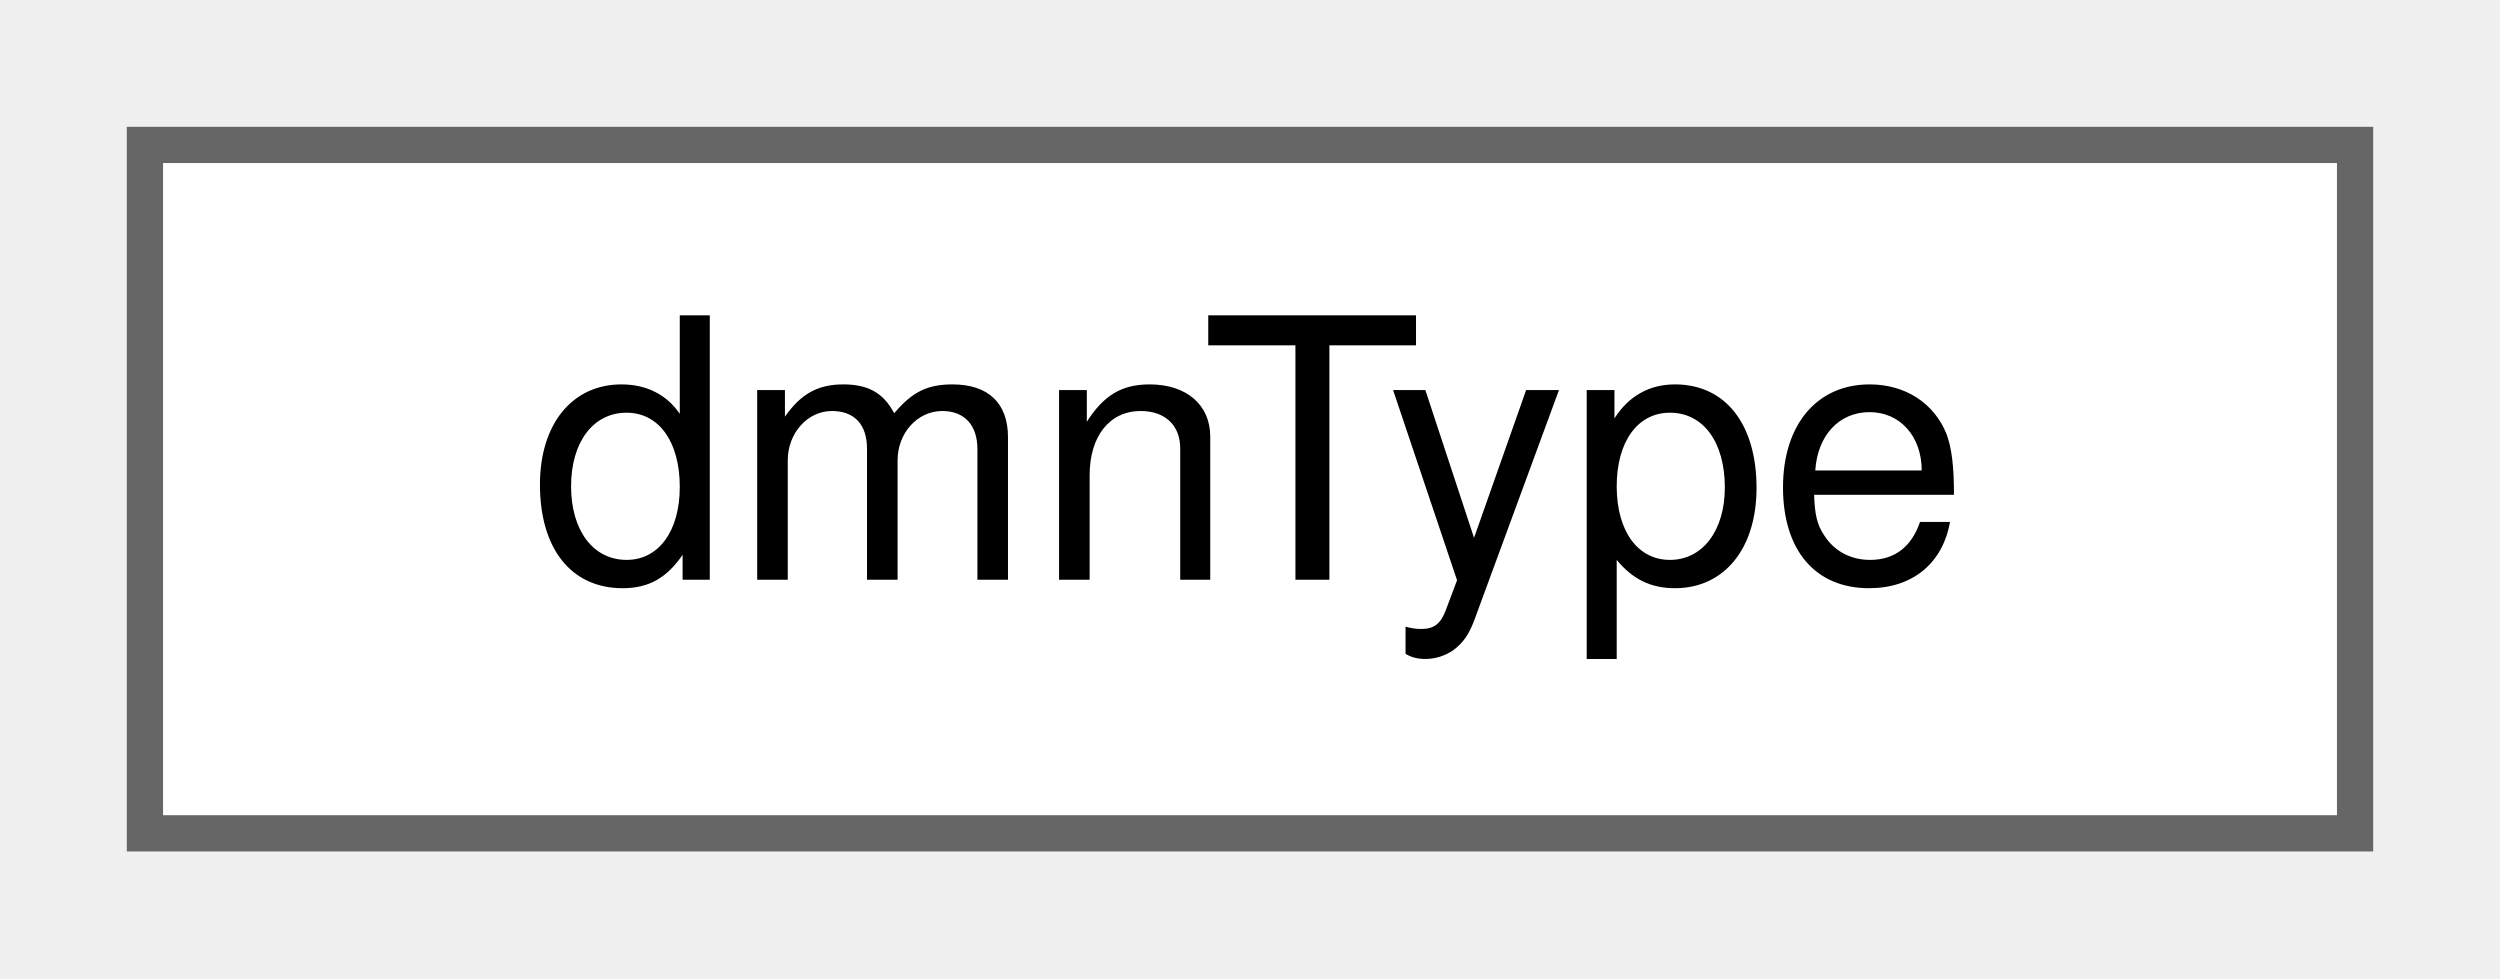
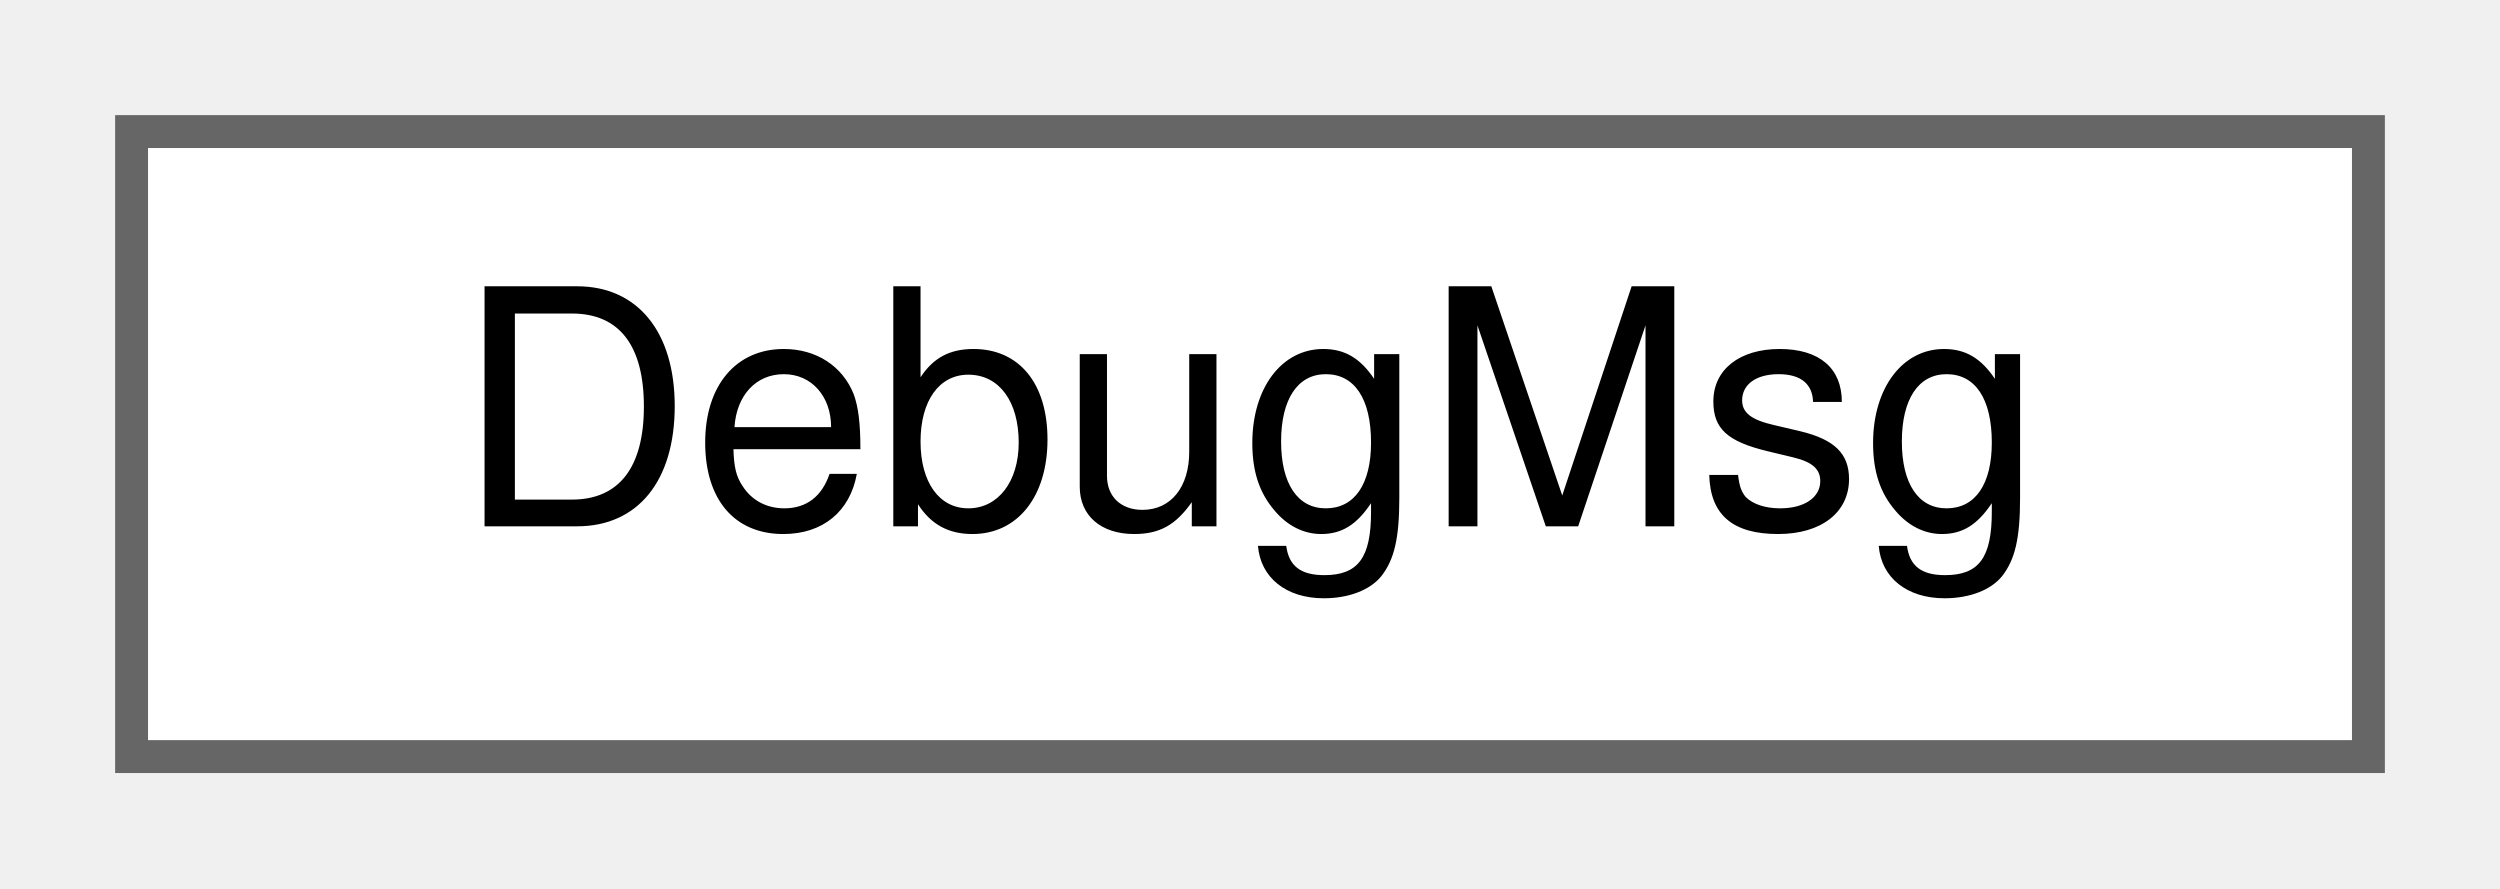
- <svg xmlns="http://www.w3.org/2000/svg" xmlns:xlink="http://www.w3.org/1999/xlink" width="69pt" height="27pt" viewBox="0.00 0.00 69.00 27.00">
+ <svg xmlns="http://www.w3.org/2000/svg" xmlns:xlink="http://www.w3.org/1999/xlink" width="76pt" height="27pt" viewBox="0.00 0.00 76.00 27.00">
  <g id="graph0" class="graph" transform="scale(1 1) rotate(0) translate(4 23)">
    <g id="Node000000" class="node">
      <g id="a_Node000000">
-         <a xlink:href="classdmn_type.html" target="_top" xlink:title="Domain type is to keep track with element belong to which domain and also different physical quantiti...">
-           <polygon fill="white" stroke="#666666" points="61,-19 0,-19 0,0 61,0 61,-19" />
-           <text text-anchor="middle" x="30.5" y="-7" font-family="Helvetica,sans-Serif" font-size="10.00">dmnType</text>
+         <a xlink:href="class_debug_msg.html" target="_top" xlink:title="The DebugMsg is class is used to print debugging messages.">
+           <polygon fill="white" stroke="#666666" points="68,-19 0,-19 0,0 68,0 68,-19" />
+           <text text-anchor="middle" x="34" y="-7" font-family="Helvetica,sans-Serif" font-size="10.00">DebugMsg</text>
        </a>
      </g>
    </g>
  </g>
</svg>
